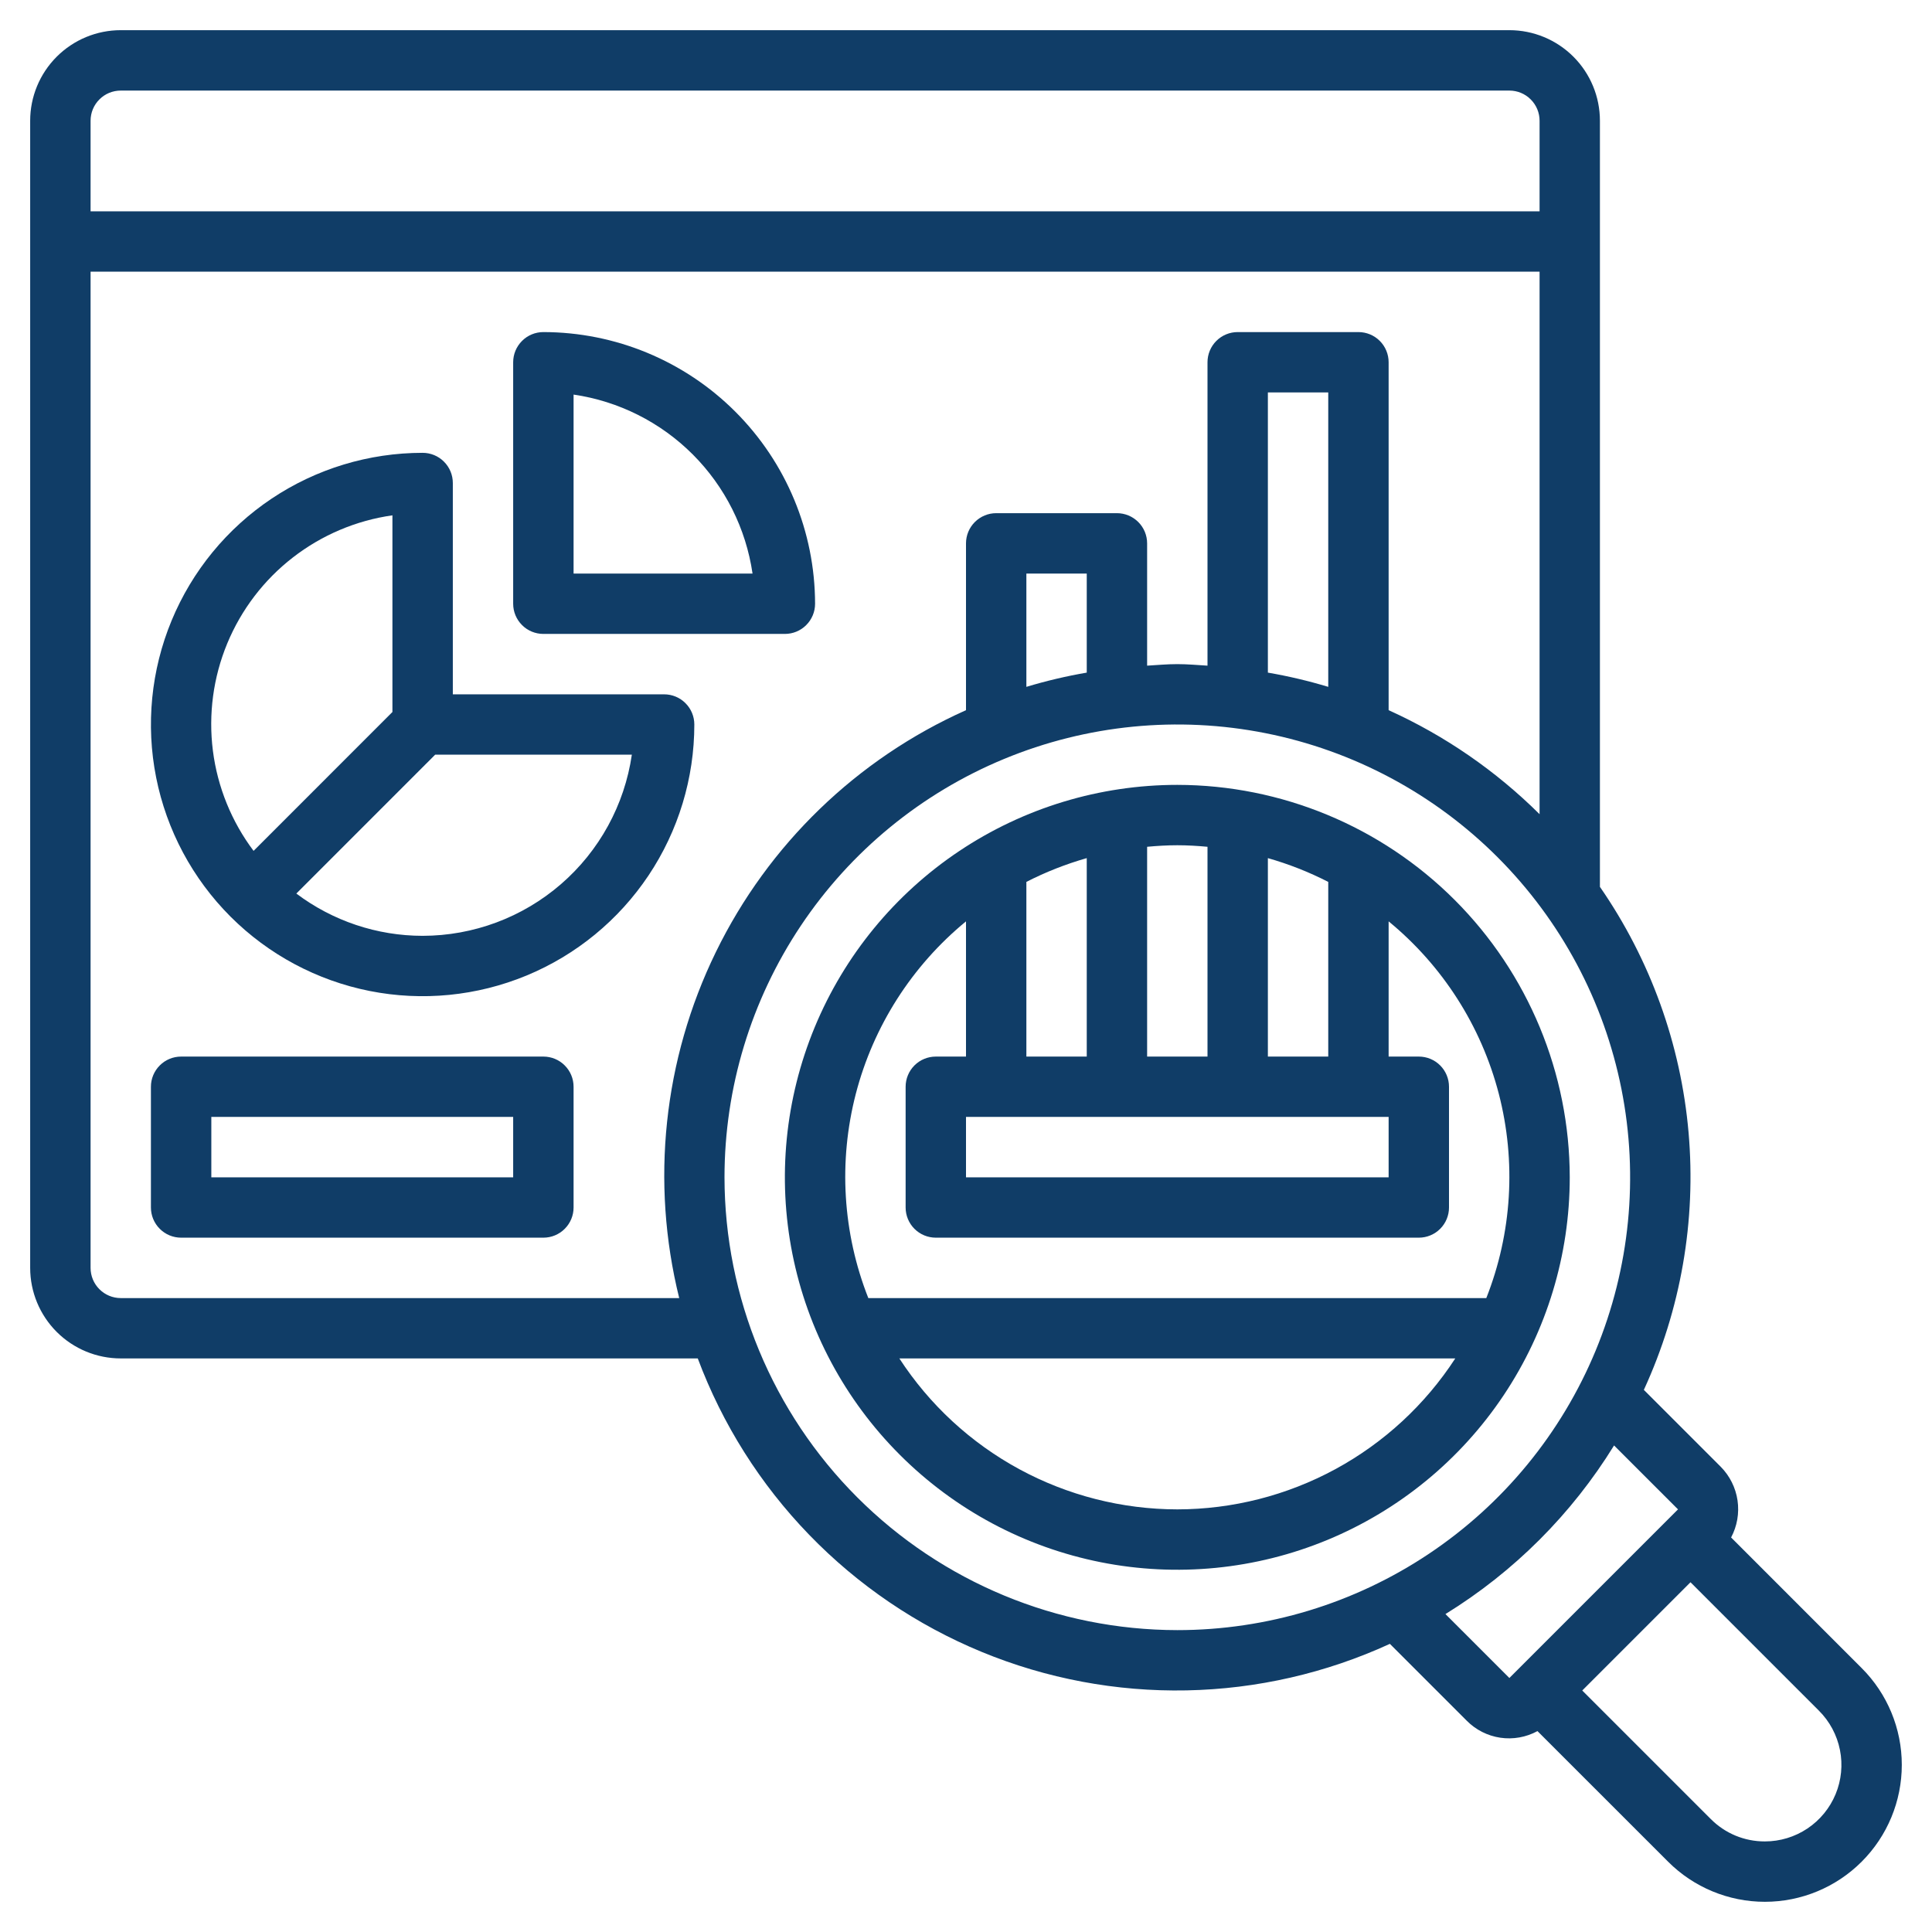
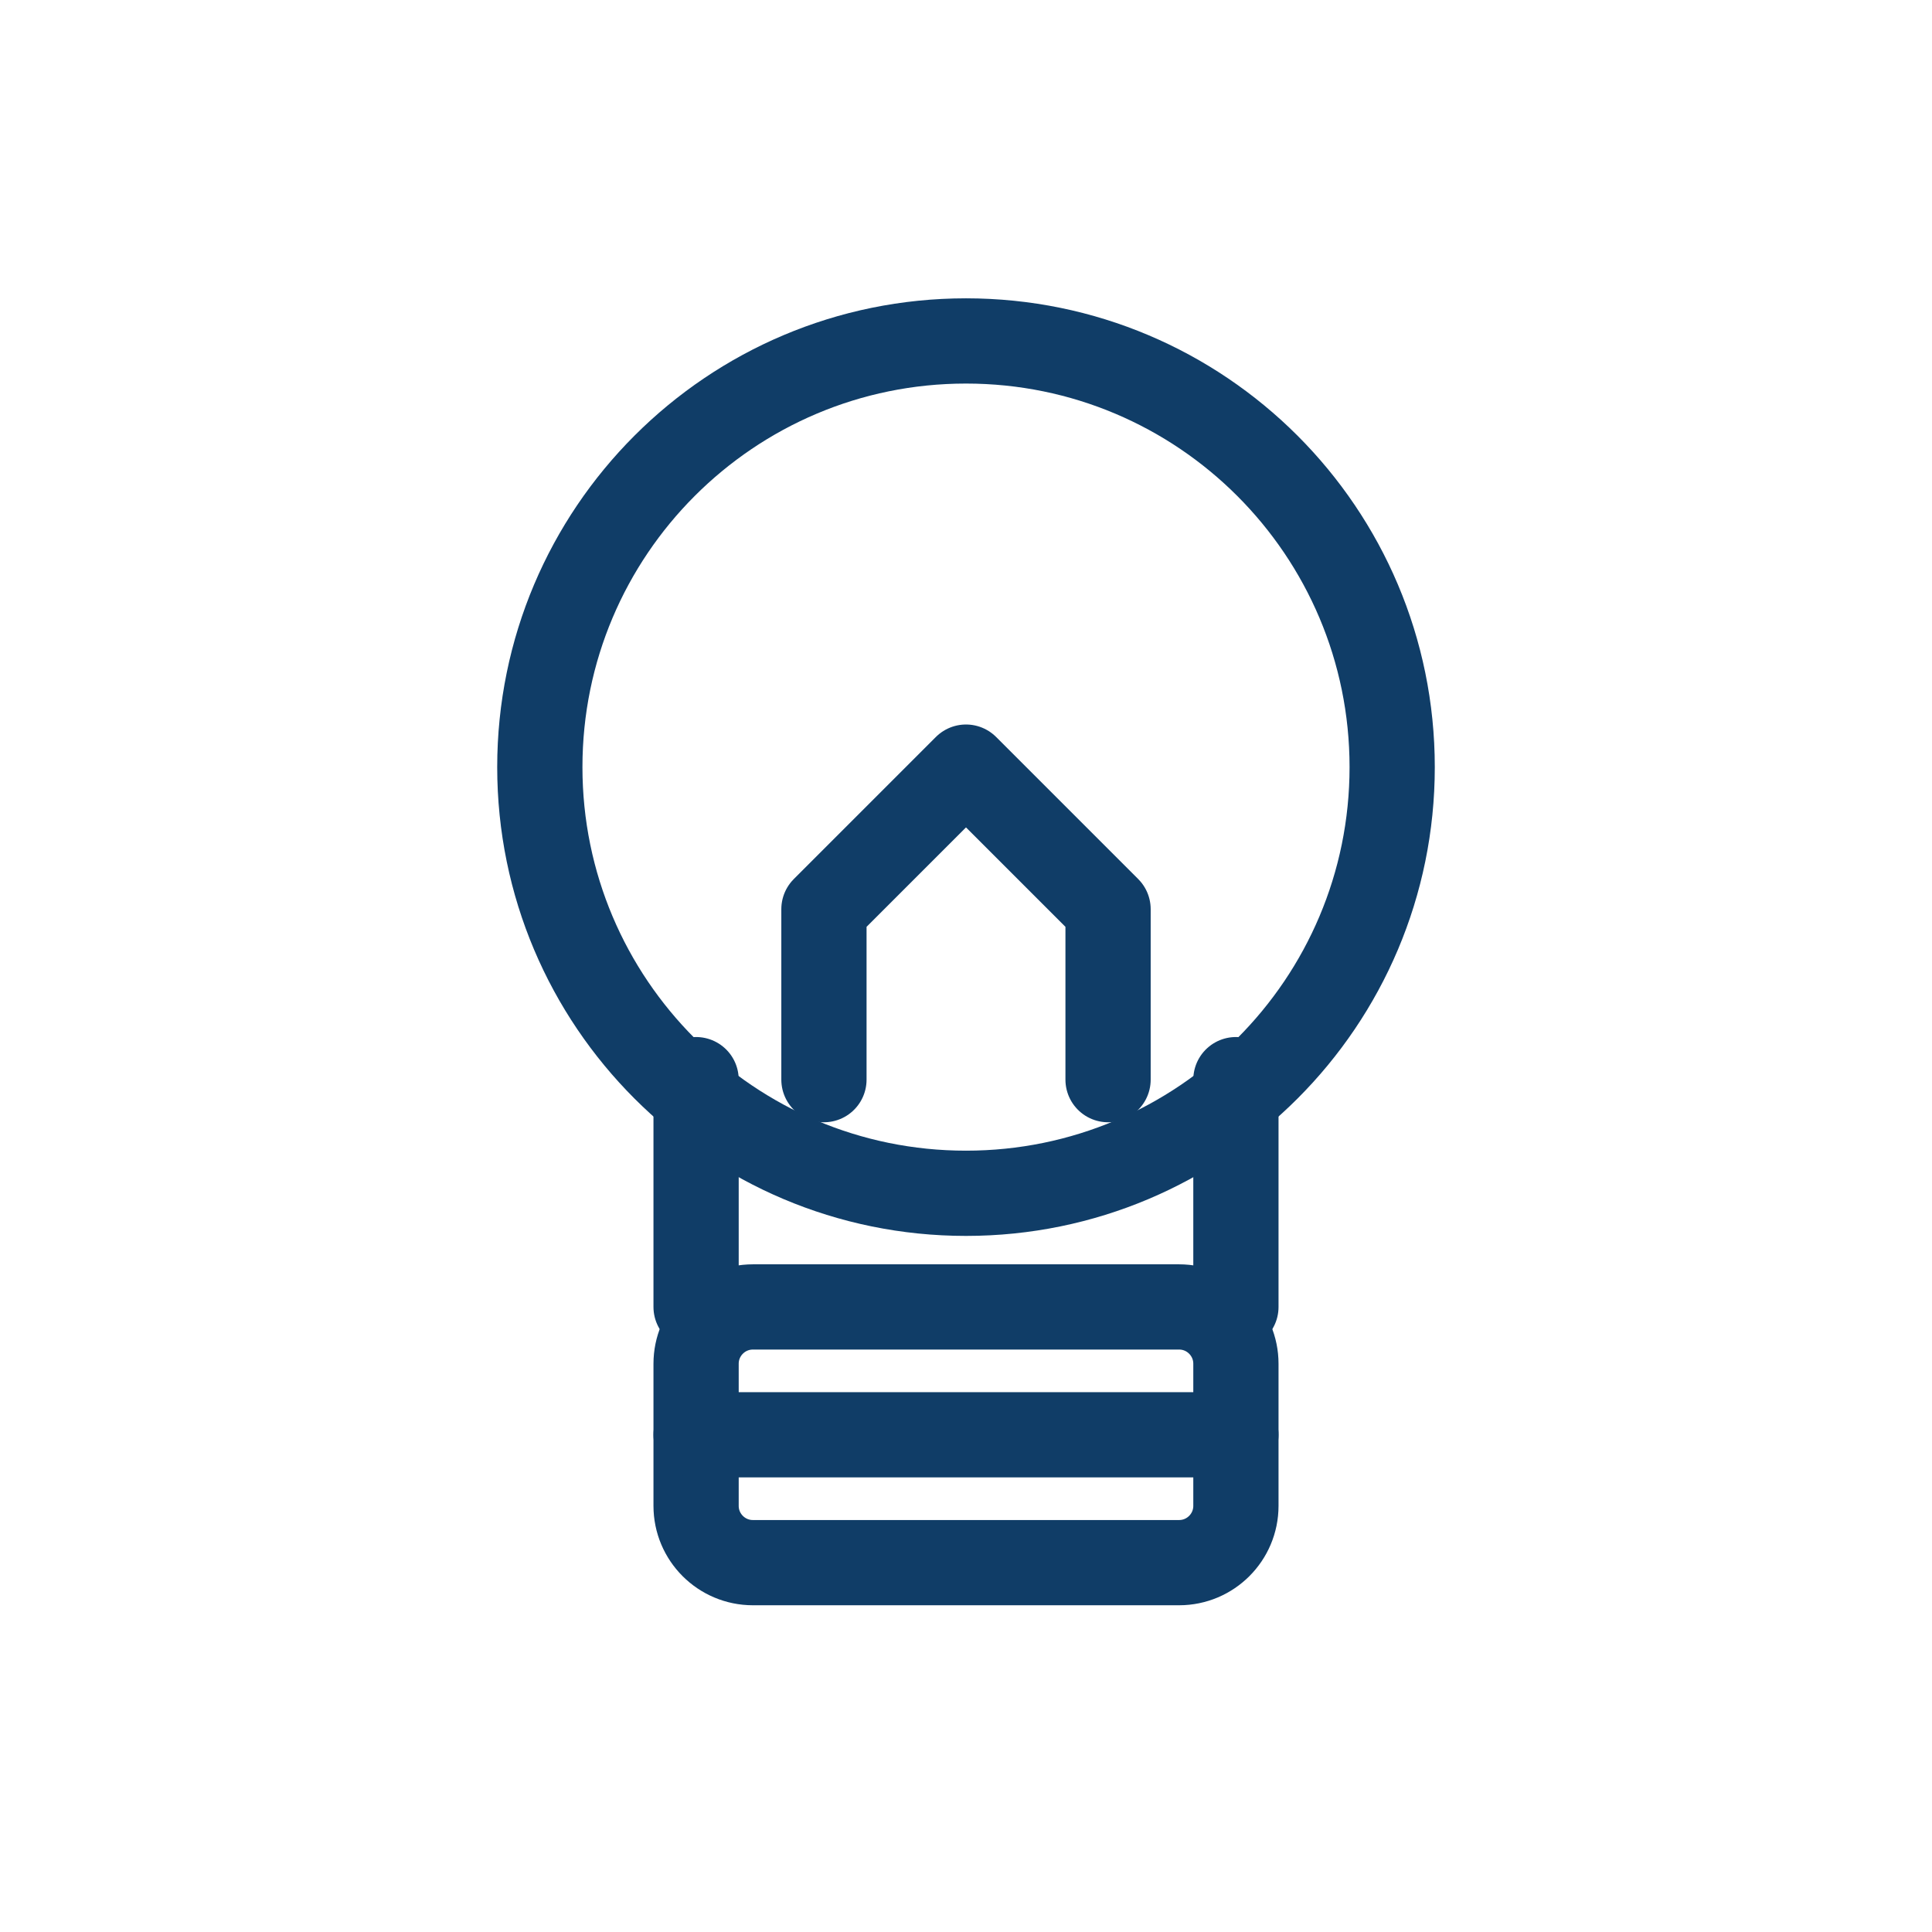
<svg xmlns="http://www.w3.org/2000/svg" width="68" height="68" viewBox="0 0 68 68" fill="none">
-   <path d="M23.375 24.438H15.938V17C15.938 16.718 15.826 16.448 15.626 16.249C15.427 16.049 15.157 15.938 14.875 15.938C12.984 15.938 11.135 16.498 9.562 17.549C7.99 18.6 6.764 20.093 6.04 21.841C5.317 23.588 5.127 25.511 5.496 27.366C5.865 29.221 6.776 30.924 8.113 32.262C9.451 33.599 11.155 34.51 13.009 34.879C14.864 35.248 16.787 35.058 18.534 34.335C20.282 33.611 21.775 32.385 22.826 30.813C23.877 29.24 24.438 27.391 24.438 25.5C24.438 25.218 24.326 24.948 24.126 24.749C23.927 24.549 23.657 24.438 23.375 24.438ZM13.812 18.138V25.06L8.925 29.948C8.149 28.916 7.656 27.701 7.493 26.421C7.331 25.141 7.505 23.84 7.998 22.648C8.492 21.456 9.287 20.412 10.307 19.622C11.327 18.831 12.535 18.319 13.812 18.138ZM14.875 32.938C13.271 32.937 11.711 32.415 10.43 31.45L15.317 26.562H22.239C21.981 28.332 21.095 29.95 19.743 31.12C18.391 32.291 16.663 32.936 14.875 32.938Z" fill="#103d67" />
-   <path d="M19.125 22.312H27.625C27.907 22.312 28.177 22.201 28.376 22.001C28.576 21.802 28.688 21.532 28.688 21.25C28.684 18.715 27.676 16.284 25.883 14.492C24.091 12.699 21.66 11.691 19.125 11.688C18.843 11.688 18.573 11.799 18.374 11.999C18.174 12.198 18.062 12.468 18.062 12.75V21.25C18.062 21.532 18.174 21.802 18.374 22.001C18.573 22.201 18.843 22.312 19.125 22.312ZM20.188 13.888C21.776 14.12 23.247 14.859 24.381 15.993C25.516 17.128 26.255 18.599 26.487 20.188H20.188V13.888Z" fill="#103d67" />
-   <path d="M41.438 27.625C38.706 27.625 36.035 28.435 33.764 29.953C31.492 31.471 29.722 33.628 28.676 36.152C27.631 38.676 27.358 41.453 27.89 44.132C28.423 46.812 29.739 49.273 31.671 51.204C33.602 53.136 36.063 54.452 38.743 54.985C41.422 55.518 44.199 55.244 46.723 54.199C49.247 53.153 51.404 51.383 52.922 49.111C54.44 46.84 55.25 44.169 55.25 41.438C55.246 37.776 53.789 34.265 51.2 31.675C48.61 29.086 45.099 27.629 41.438 27.625ZM36.125 37.188V31.04C36.804 30.692 37.516 30.412 38.25 30.203V37.188H36.125ZM48.875 39.312V41.438H34V39.312H48.875ZM44.625 37.188V30.203C45.359 30.412 46.071 30.692 46.75 31.04V37.188H44.625ZM42.5 29.804V37.188H40.375V29.804C40.726 29.772 41.078 29.75 41.438 29.75C41.797 29.75 42.149 29.772 42.5 29.804ZM34 32.429V37.188H32.938C32.656 37.188 32.386 37.299 32.186 37.499C31.987 37.698 31.875 37.968 31.875 38.25V42.5C31.875 42.782 31.987 43.052 32.186 43.251C32.386 43.451 32.656 43.562 32.938 43.562H49.938C50.219 43.562 50.489 43.451 50.689 43.251C50.888 43.052 51 42.782 51 42.5V38.25C51 37.968 50.888 37.698 50.689 37.499C50.489 37.299 50.219 37.188 49.938 37.188H48.875V32.429C50.777 33.991 52.135 36.116 52.753 38.498C53.37 40.881 53.217 43.398 52.313 45.688H30.562C29.658 43.398 29.505 40.881 30.122 38.498C30.74 36.116 32.098 33.991 34 32.429ZM41.438 53.125C39.494 53.123 37.581 52.636 35.873 51.709C34.164 50.781 32.714 49.442 31.654 47.812H51.221C50.161 49.442 48.711 50.781 47.002 51.709C45.294 52.636 43.381 53.123 41.438 53.125Z" fill="#103d67" />
-   <path d="M65.525 58.711L60.929 54.114C61.142 53.714 61.221 53.257 61.155 52.808C61.089 52.36 60.881 51.945 60.562 51.623L57.858 48.919C59.161 46.087 59.703 42.966 59.432 39.861C59.161 36.757 58.086 33.777 56.312 31.214V4.25C56.312 3.405 55.977 2.594 55.379 1.996C54.781 1.398 53.97 1.062 53.125 1.062H4.25C3.405 1.062 2.594 1.398 1.996 1.996C1.398 2.594 1.062 3.405 1.062 4.25V44.625C1.062 45.47 1.398 46.281 1.996 46.879C2.594 47.477 3.405 47.812 4.25 47.812H24.559C25.425 50.128 26.759 52.241 28.479 54.018C30.198 55.795 32.265 57.198 34.551 58.141C36.836 59.084 39.292 59.545 41.764 59.496C44.236 59.448 46.672 58.89 48.919 57.858L51.623 60.562C51.942 60.885 52.358 61.096 52.807 61.162C53.257 61.228 53.715 61.146 54.114 60.929L58.711 65.525C59.614 66.429 60.84 66.937 62.118 66.937C63.396 66.937 64.622 66.429 65.525 65.525C66.429 64.622 66.937 63.396 66.937 62.118C66.937 60.84 66.429 59.614 65.525 58.711ZM4.25 3.188H53.125C53.407 3.188 53.677 3.299 53.876 3.499C54.076 3.698 54.188 3.968 54.188 4.25V7.438H3.188V4.25C3.188 3.968 3.299 3.698 3.499 3.499C3.698 3.299 3.968 3.188 4.25 3.188ZM4.25 45.688C3.968 45.688 3.698 45.576 3.499 45.376C3.299 45.177 3.188 44.907 3.188 44.625V9.562H54.188V28.657C52.65 27.129 50.85 25.889 48.875 24.996V12.75C48.875 12.468 48.763 12.198 48.564 11.999C48.364 11.799 48.094 11.688 47.812 11.688H43.562C43.281 11.688 43.011 11.799 42.811 11.999C42.612 12.198 42.5 12.468 42.5 12.75V23.429C42.146 23.408 41.797 23.375 41.438 23.375C41.078 23.375 40.729 23.408 40.375 23.429V19.125C40.375 18.843 40.263 18.573 40.064 18.374C39.864 18.174 39.594 18.062 39.312 18.062H35.062C34.781 18.062 34.511 18.174 34.311 18.374C34.112 18.573 34 18.843 34 19.125V24.996C30.157 26.713 27.041 29.726 25.196 33.509C23.35 37.291 22.894 41.602 23.906 45.688H4.25ZM46.75 24.175C46.053 23.965 45.343 23.797 44.625 23.674V13.812H46.75V24.175ZM38.25 23.674C37.532 23.797 36.822 23.965 36.125 24.175V20.188H38.25V23.674ZM25.5 41.438C25.5 38.285 26.435 35.204 28.186 32.583C29.937 29.962 32.426 27.919 35.339 26.713C38.251 25.507 41.455 25.191 44.547 25.806C47.638 26.421 50.478 27.939 52.707 30.168C54.936 32.397 56.454 35.237 57.069 38.328C57.684 41.42 57.368 44.624 56.162 47.536C54.956 50.449 52.913 52.938 50.292 54.689C47.671 56.44 44.59 57.375 41.438 57.375C37.212 57.37 33.161 55.69 30.173 52.702C27.185 49.714 25.505 45.663 25.5 41.438ZM50.875 56.81C53.289 55.322 55.322 53.289 56.81 50.875L59.06 53.125L53.125 59.06L50.875 56.81ZM62.118 64.812C61.764 64.813 61.413 64.744 61.086 64.609C60.759 64.473 60.462 64.274 60.213 64.023L55.69 59.5L59.5 55.69L64.023 60.213C64.4 60.59 64.656 61.07 64.76 61.593C64.864 62.115 64.811 62.657 64.607 63.149C64.403 63.641 64.058 64.062 63.615 64.358C63.172 64.654 62.651 64.812 62.118 64.812Z" fill="#103d67" />
-   <path d="M19.125 37.188H6.375C6.093 37.188 5.823 37.299 5.624 37.499C5.424 37.698 5.312 37.968 5.312 38.25V42.5C5.312 42.782 5.424 43.052 5.624 43.251C5.823 43.451 6.093 43.562 6.375 43.562H19.125C19.407 43.562 19.677 43.451 19.876 43.251C20.076 43.052 20.188 42.782 20.188 42.5V38.25C20.188 37.968 20.076 37.698 19.876 37.499C19.677 37.299 19.407 37.188 19.125 37.188ZM18.062 41.438H7.438V39.312H18.062V41.438Z" fill="#103d67" />
+   <g stroke="#103d67" stroke-width="3" stroke-linecap="round" stroke-linejoin="round">
+     <circle cx="34" cy="27" r="15" />
+     <path d="M24.5 38v8M43.5 38v8" />
+     <rect x="24.5" y="46" width="19" height="9" rx="2" />
+     <path d="M24.5 50.5h19" />
+     <path d="M29 38v-6l5-5 5 5v6" />
+   </g>
</svg>
